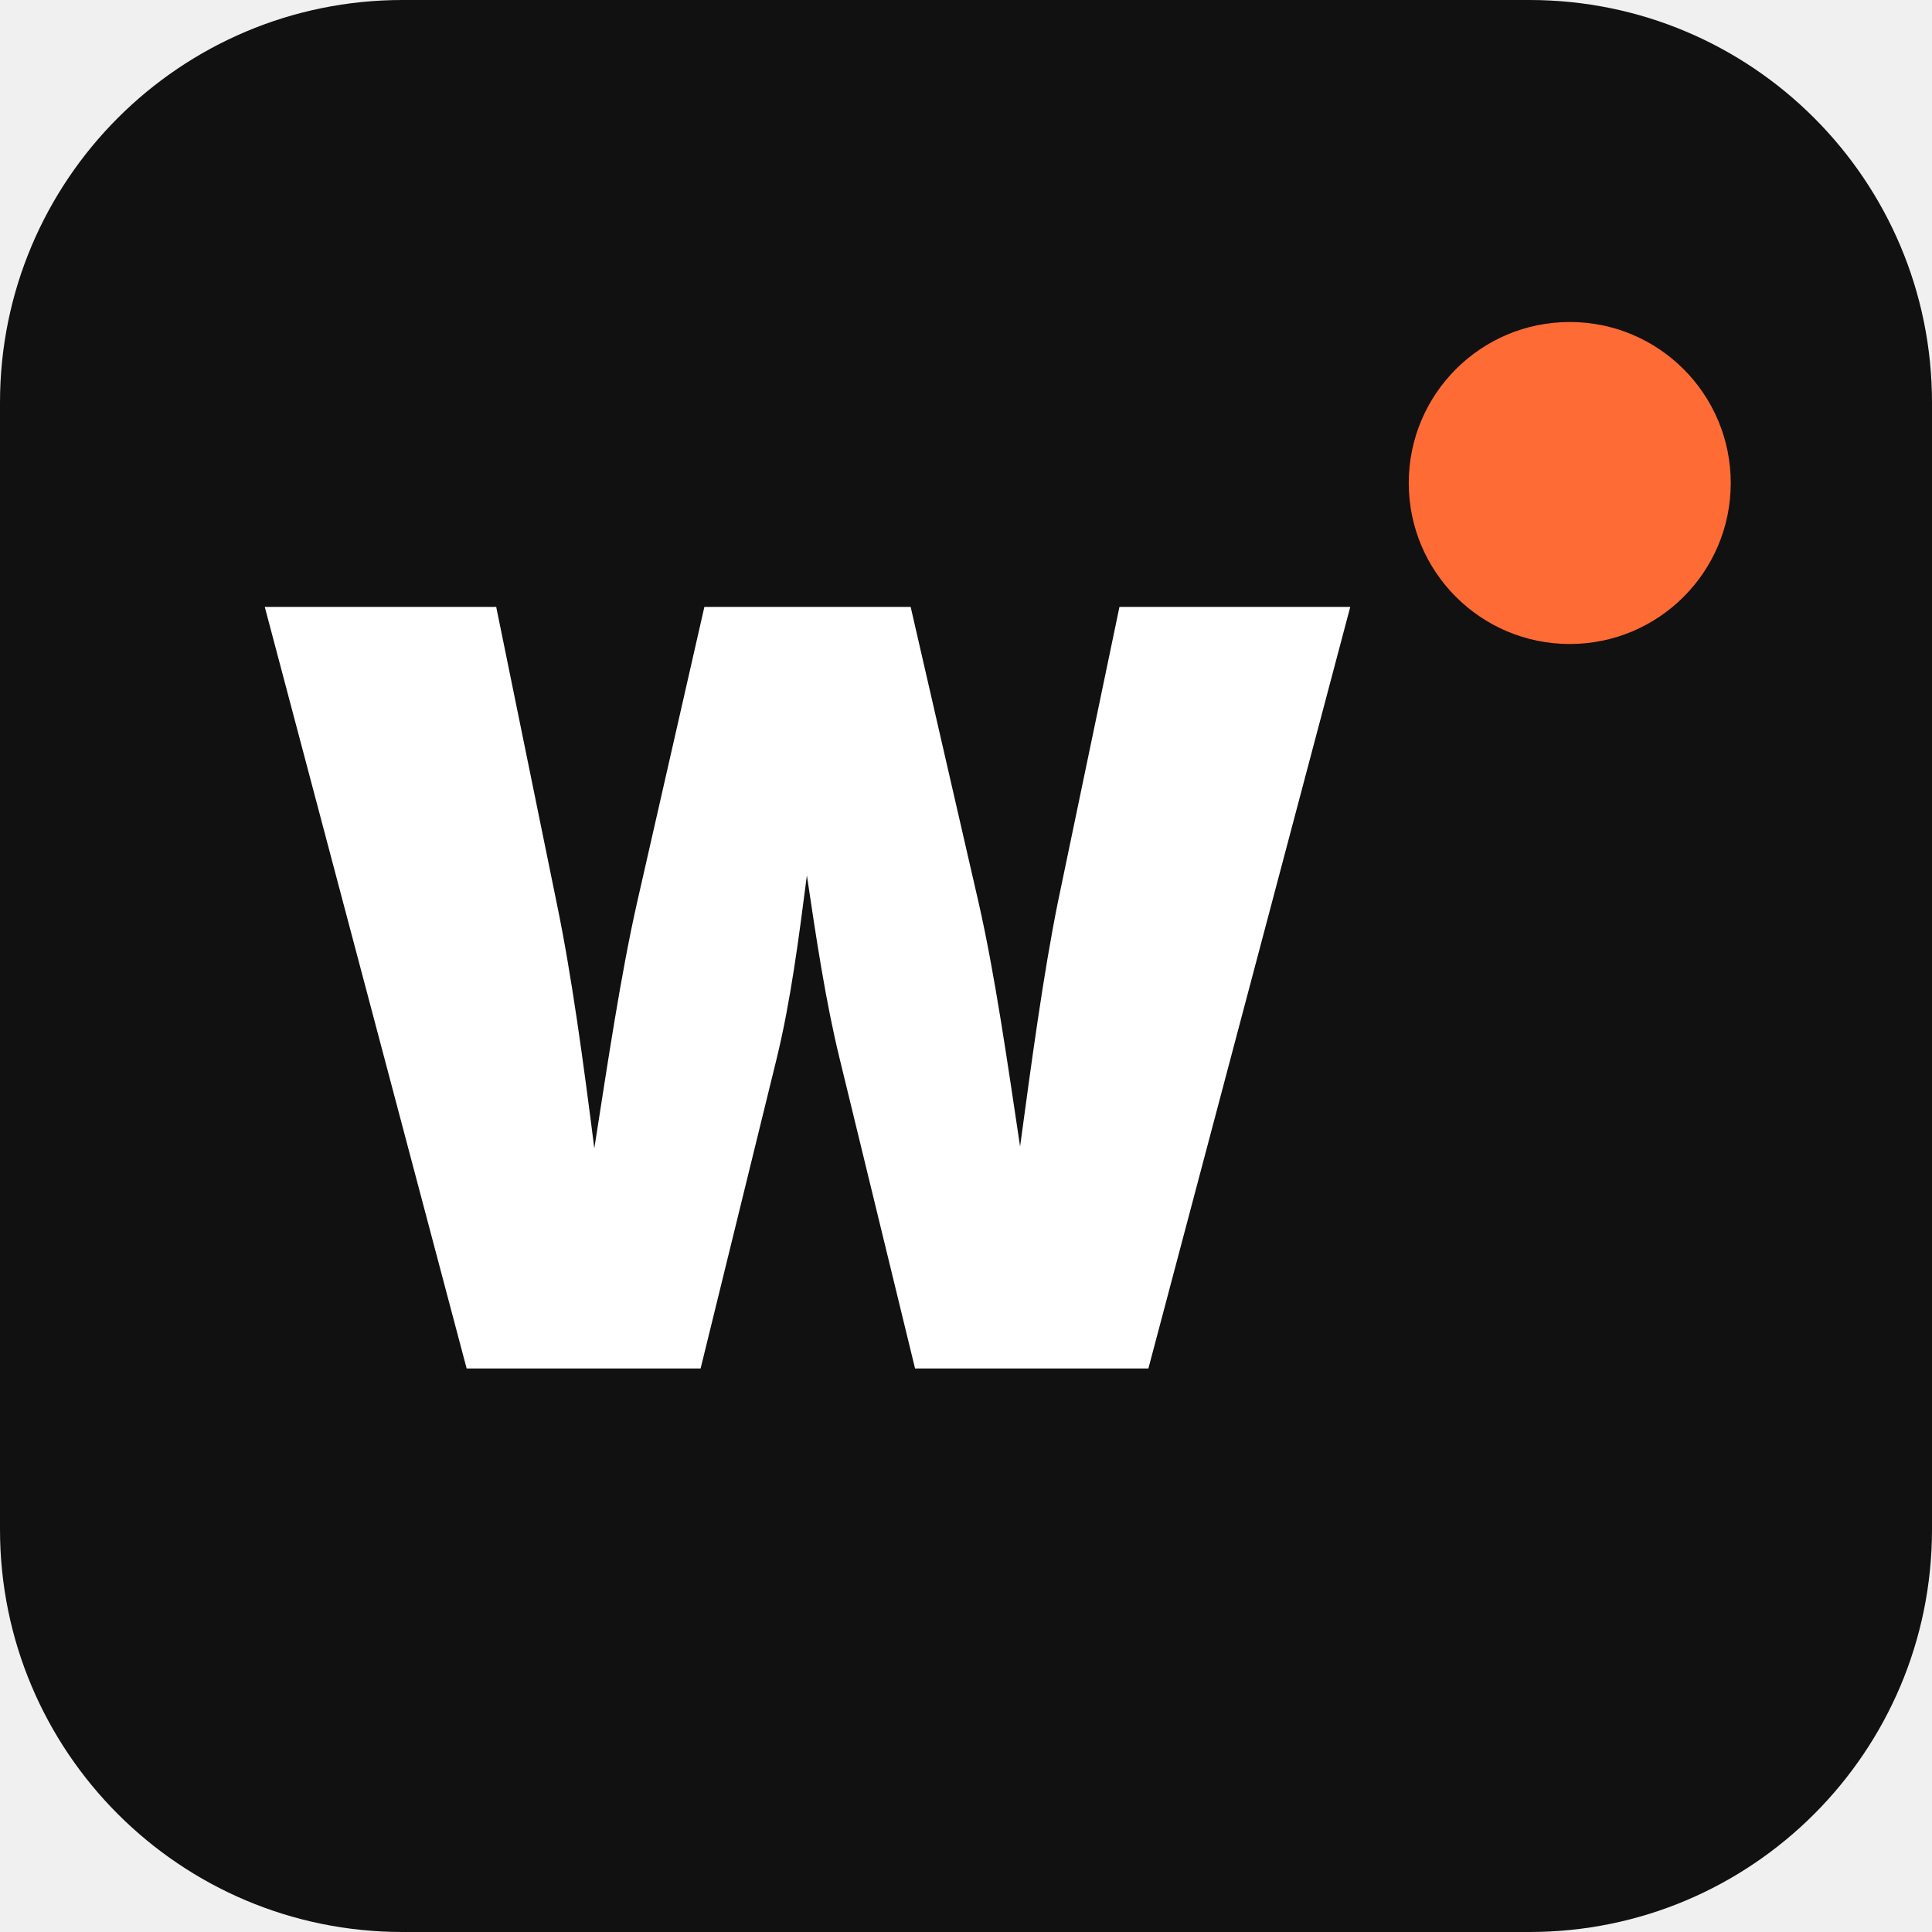
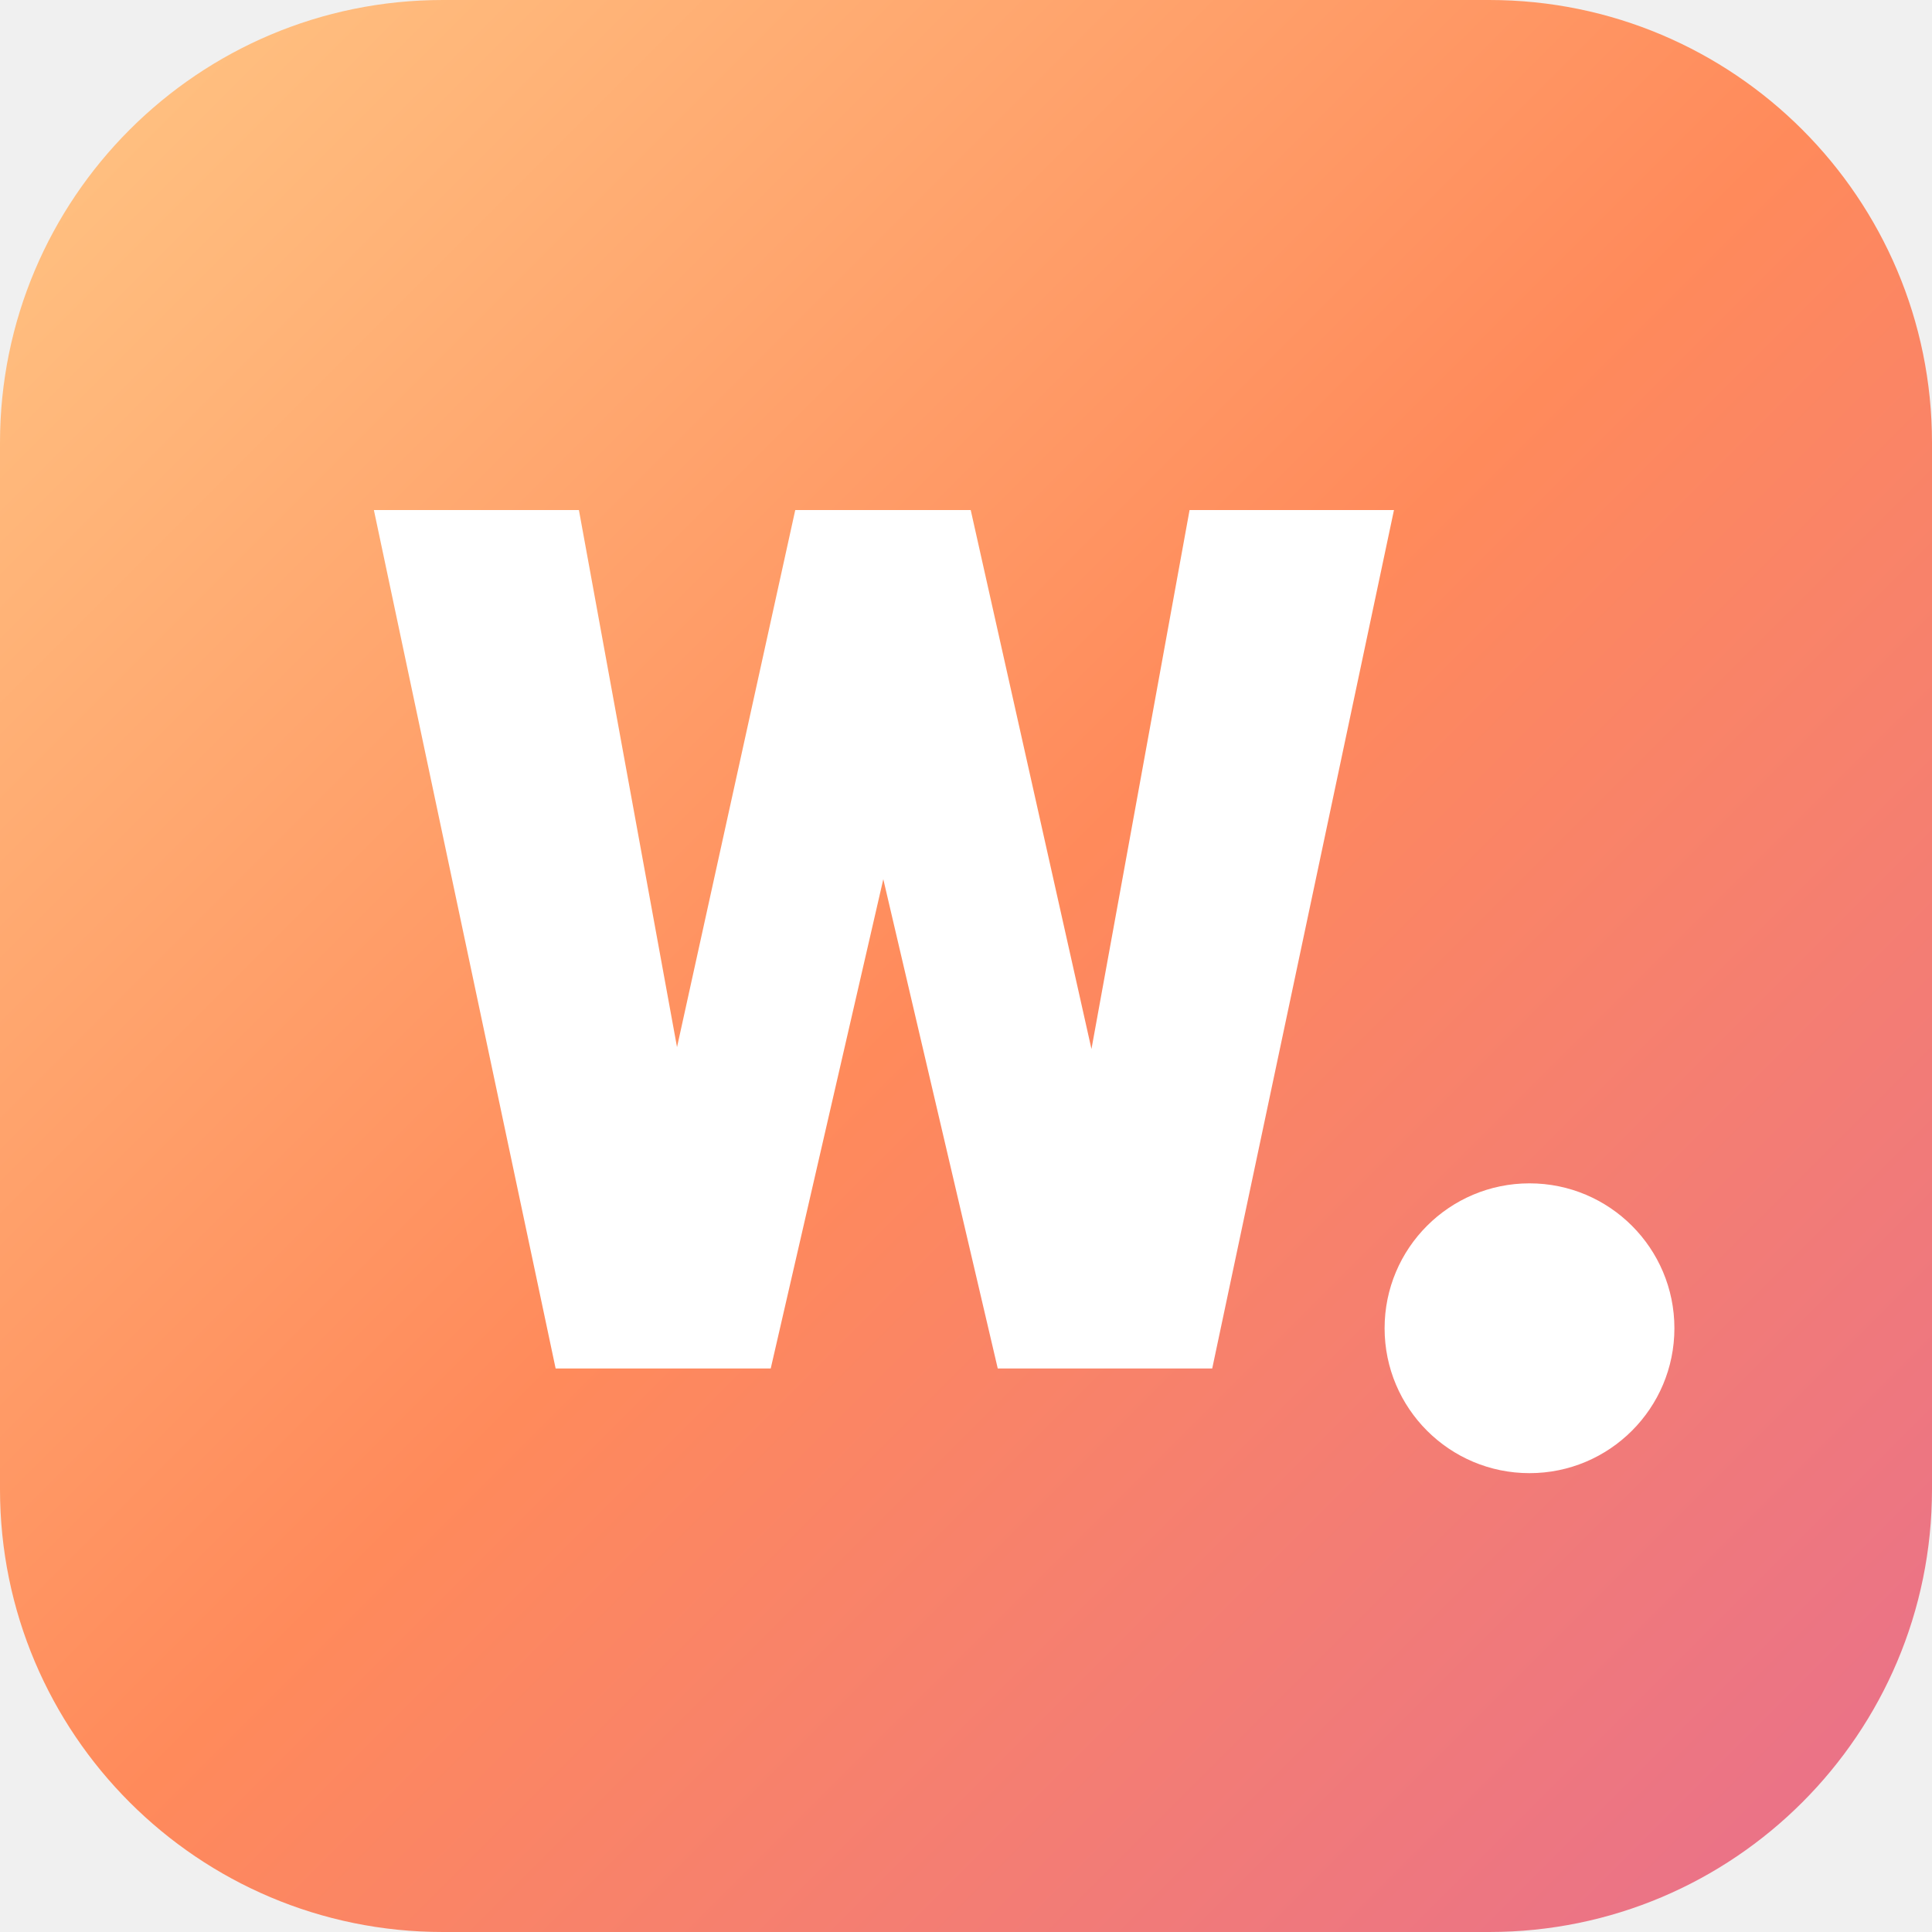
<svg xmlns="http://www.w3.org/2000/svg" width="48" height="48" viewBox="0 0 48 48">
-   <rect width="48" height="48" rx="10" fill="#111111" />
-   <text x="6" y="34" font-family="system-ui, -apple-system, sans-serif" font-weight="900" font-size="26" fill="white" letter-spacing="-1">W</text>
-   <circle cx="39" cy="12" r="4" fill="#FF6B35" />
+   <defs>
+     <linearGradient id="sky" x1="0" y1="0" x2="1" y2="1">
+       <stop offset="0" stop-color="#FFC785" />
+       <stop offset="0.5" stop-color="#FF8A5B" />
+       <stop offset="1" stop-color="#E76F8E" />
+     </linearGradient>
+   </defs>
+   <rect width="48" height="48" rx="11" fill="url(#sky)" />
+   <text x="22" y="34" text-anchor="middle" font-family="system-ui, -apple-system, 'Segoe UI', Roboto, sans-serif" font-weight="800" font-size="30" fill="#FFFFFF">W</text>
+   <circle cx="38" cy="33" r="3.6" fill="#FFFFFF" />
</svg>
